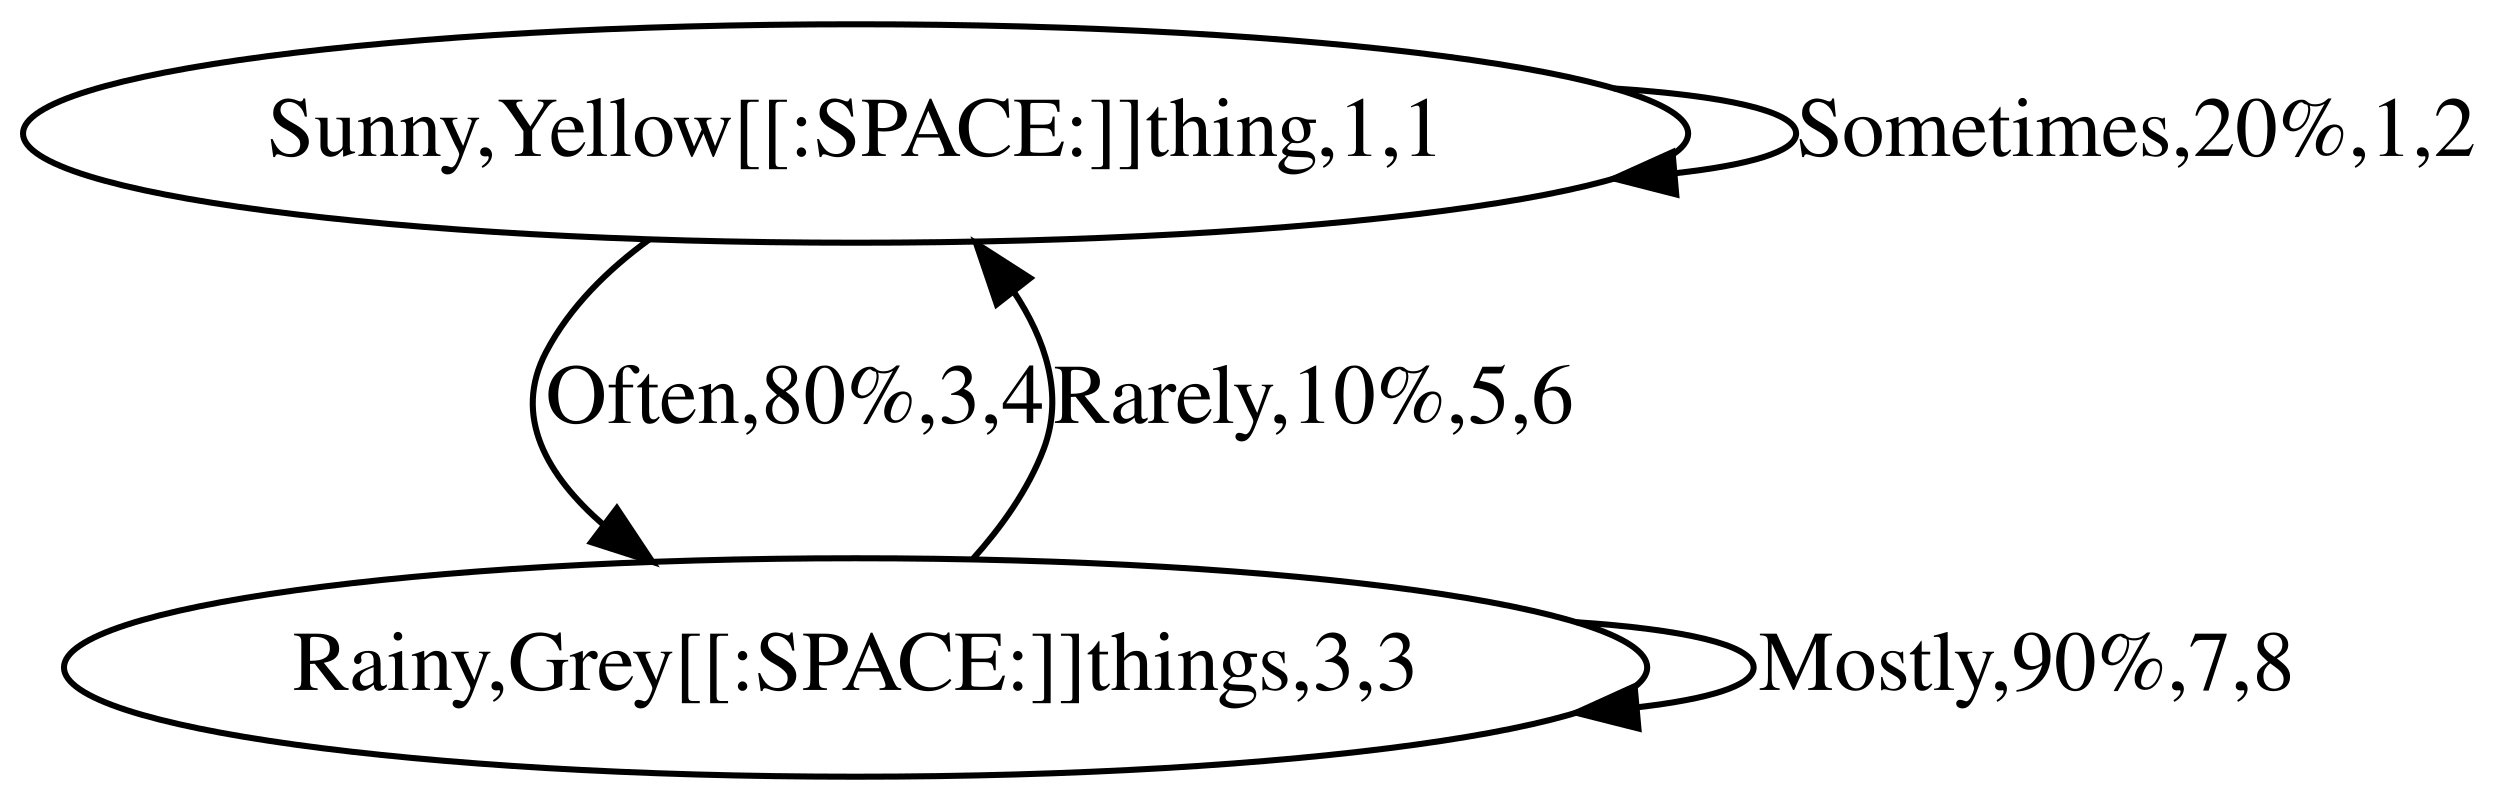
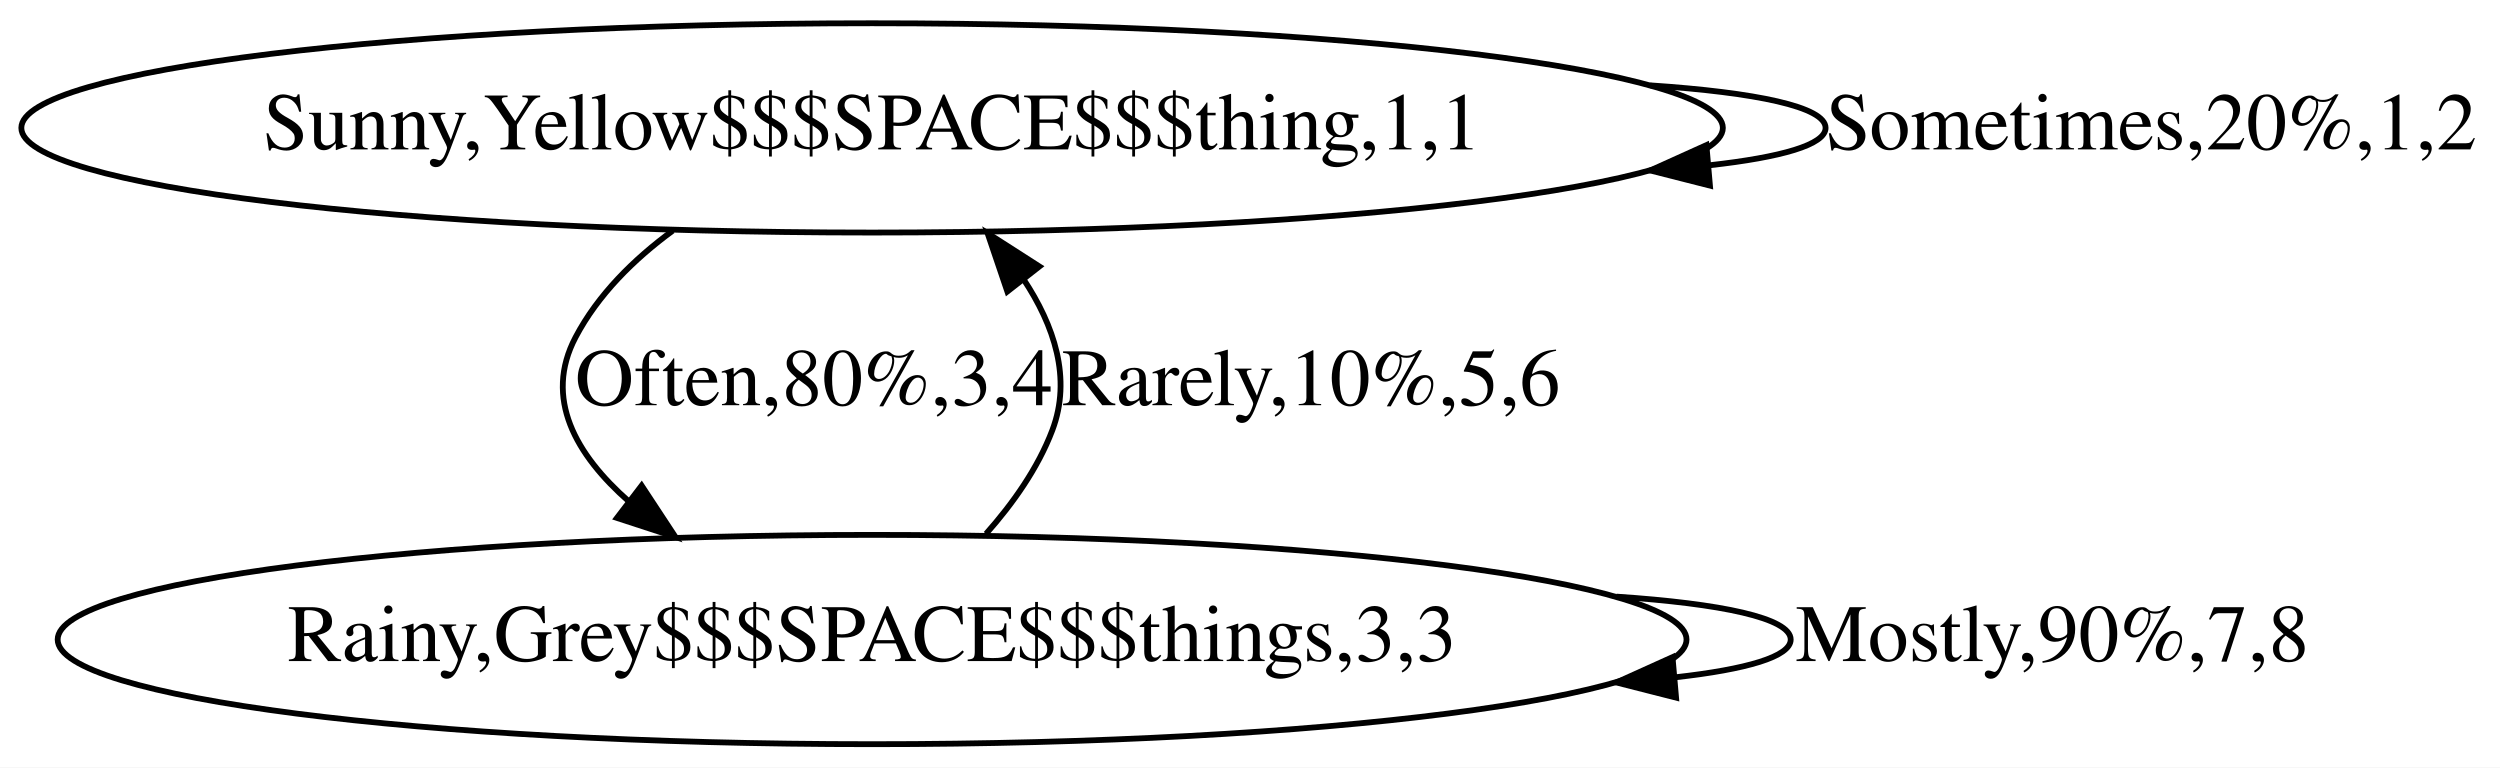
- <svg xmlns="http://www.w3.org/2000/svg" width="412pt" height="132pt" viewBox="0.00 0.00 412.00 132.00">
+ <svg xmlns="http://www.w3.org/2000/svg" width="430pt" height="132pt" viewBox="0.00 0.00 430.00 132.00">
  <g id="graph0" class="graph" transform="scale(1 1) rotate(0) translate(4 128)">
-     <polygon fill="white" stroke="none" points="-4,4 -4,-128 408,-128 408,4 -4,4" />
+     <polygon fill="white" stroke="none" points="-4,4 -4,-128 426,-128 426,4 -4,4" />
    <g id="node1" class="node">
-       <ellipse fill="none" stroke="black" cx="137" cy="-106" rx="137.207" ry="18" />
-       <text text-anchor="middle" x="137" y="-102.3" font-family="Times,serif" font-size="14.00">Sunny,Yellow[[:SPACE:]]thing,1,1</text>
+       <ellipse fill="none" stroke="black" cx="146" cy="-106" rx="146.331" ry="18" />
+       <text text-anchor="middle" x="146" y="-102.3" font-family="Times,serif" font-size="14.00">Sunny,Yellow$$$SPACE$$$thing,1,1</text>
    </g>
    <g id="edge1" class="edge">
-       <path fill="none" stroke="black" d="M261.973,-113.424C279.928,-112.234 292,-109.76 292,-106 292,-103.004 284.334,-100.824 272.135,-99.46" />
-       <polygon fill="black" stroke="black" points="272.239,-95.956 261.973,-98.576 271.632,-102.93 272.239,-95.956" />
-       <text text-anchor="middle" x="348" y="-102.3" font-family="Times,serif" font-size="14.00">Sometimes,20%,1,2</text>
+       <path fill="none" stroke="black" d="M279.843,-113.319C297.947,-112.092 310,-109.652 310,-106 310,-103.09 302.346,-100.949 290.076,-99.579" />
+       <polygon fill="black" stroke="black" points="290.111,-96.069 279.843,-98.681 289.499,-103.042 290.111,-96.069" />
+       <text text-anchor="middle" x="366" y="-102.3" font-family="Times,serif" font-size="14.00">Sometimes,20%,1,2</text>
    </g>
    <g id="node2" class="node">
-       <ellipse fill="none" stroke="black" cx="137" cy="-18" rx="130.457" ry="18" />
-       <text text-anchor="middle" x="137" y="-14.3" font-family="Times,serif" font-size="14.00">Rainy,Grey[[:SPACE:]]things,3,3</text>
+       <ellipse fill="none" stroke="black" cx="146" cy="-18" rx="140.082" ry="18" />
+       <text text-anchor="middle" x="146" y="-14.3" font-family="Times,serif" font-size="14.00">Rainy,Grey$$$SPACE$$$things,3,3</text>
    </g>
    <g id="edge2" class="edge">
-       <path fill="none" stroke="black" d="M102.979,-88.517C96.162,-83.556 89.903,-77.412 86,-70 80.43,-59.422 86.108,-49.64 95.42,-41.532" />
-       <polygon fill="black" stroke="black" points="97.656,-44.229 103.521,-35.405 93.434,-38.646 97.656,-44.229" />
-       <text text-anchor="middle" x="127" y="-58.3" font-family="Times,serif" font-size="14.00">Often,80%,3,4</text>
+       <path fill="none" stroke="black" d="M111.717,-88.326C105.002,-83.398 98.853,-77.316 95,-70 89.476,-59.509 95.015,-49.802 104.19,-41.733" />
+       <polygon fill="black" stroke="black" points="106.36,-44.48 112.185,-35.63 102.112,-38.916 106.36,-44.48" />
+       <text text-anchor="middle" x="136" y="-58.3" font-family="Times,serif" font-size="14.00">Often,80%,3,4</text>
    </g>
    <g id="edge3" class="edge">
-       <path fill="none" stroke="black" d="M156.257,-35.807C161.013,-41.098 165.467,-47.321 168,-54 171.381,-62.916 168.325,-72.013 163.022,-80.008" />
-       <polygon fill="black" stroke="black" points="160.264,-77.854 156.86,-87.887 165.778,-82.167 160.264,-77.854" />
-       <text text-anchor="middle" x="212.5" y="-58.3" font-family="Times,serif" font-size="14.00">Rarely,10%,5,6</text>
+       <path fill="none" stroke="black" d="M165.581,-36.169C170.214,-41.381 174.525,-47.473 177,-54 180.381,-62.916 177.325,-72.013 172.022,-80.008" />
+       <polygon fill="black" stroke="black" points="169.264,-77.854 165.86,-87.887 174.778,-82.167 169.264,-77.854" />
+       <text text-anchor="middle" x="221.5" y="-58.3" font-family="Times,serif" font-size="14.00">Rarely,10%,5,6</text>
    </g>
    <g id="edge4" class="edge">
-       <path fill="none" stroke="black" d="M255.739,-25.464C273.208,-24.291 285,-21.803 285,-18 285,-14.999 277.658,-12.817 265.979,-11.454" />
-       <polygon fill="black" stroke="black" points="266.012,-7.943 255.739,-10.536 265.387,-14.915 266.012,-7.943" />
-       <text text-anchor="middle" x="330" y="-14.3" font-family="Times,serif" font-size="14.00">Mostly,90%,7,8</text>
+       <path fill="none" stroke="black" d="M274.017,-25.383C291.974,-24.178 304,-21.717 304,-18 304,-15.038 296.363,-12.874 284.175,-11.507" />
+       <polygon fill="black" stroke="black" points="284.285,-8.003 274.017,-10.617 283.674,-14.977 284.285,-8.003" />
+       <text text-anchor="middle" x="349" y="-14.3" font-family="Times,serif" font-size="14.00">Mostly,90%,7,8</text>
    </g>
  </g>
</svg>
